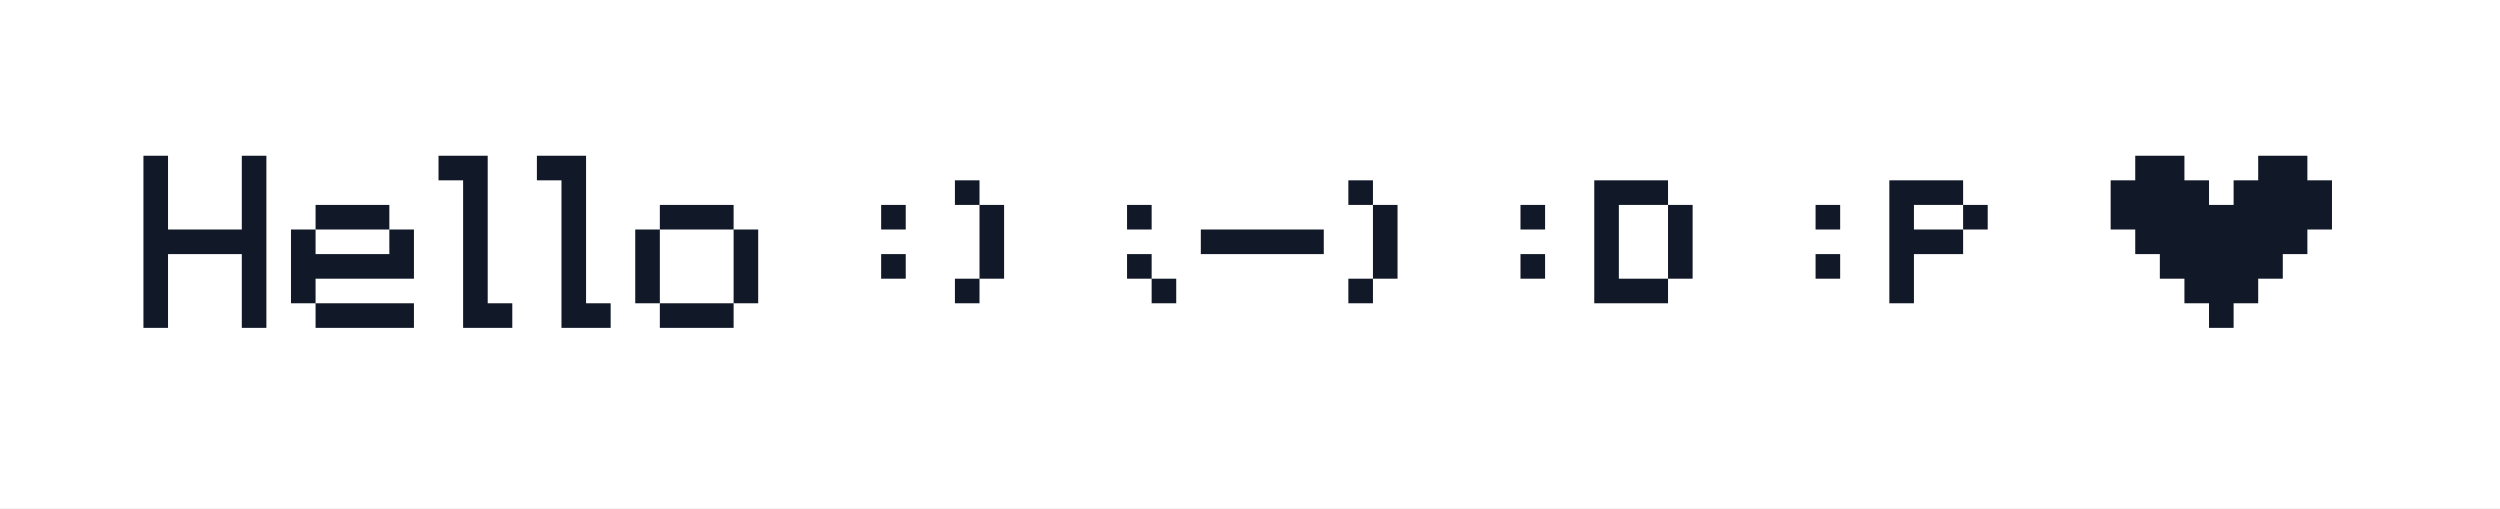
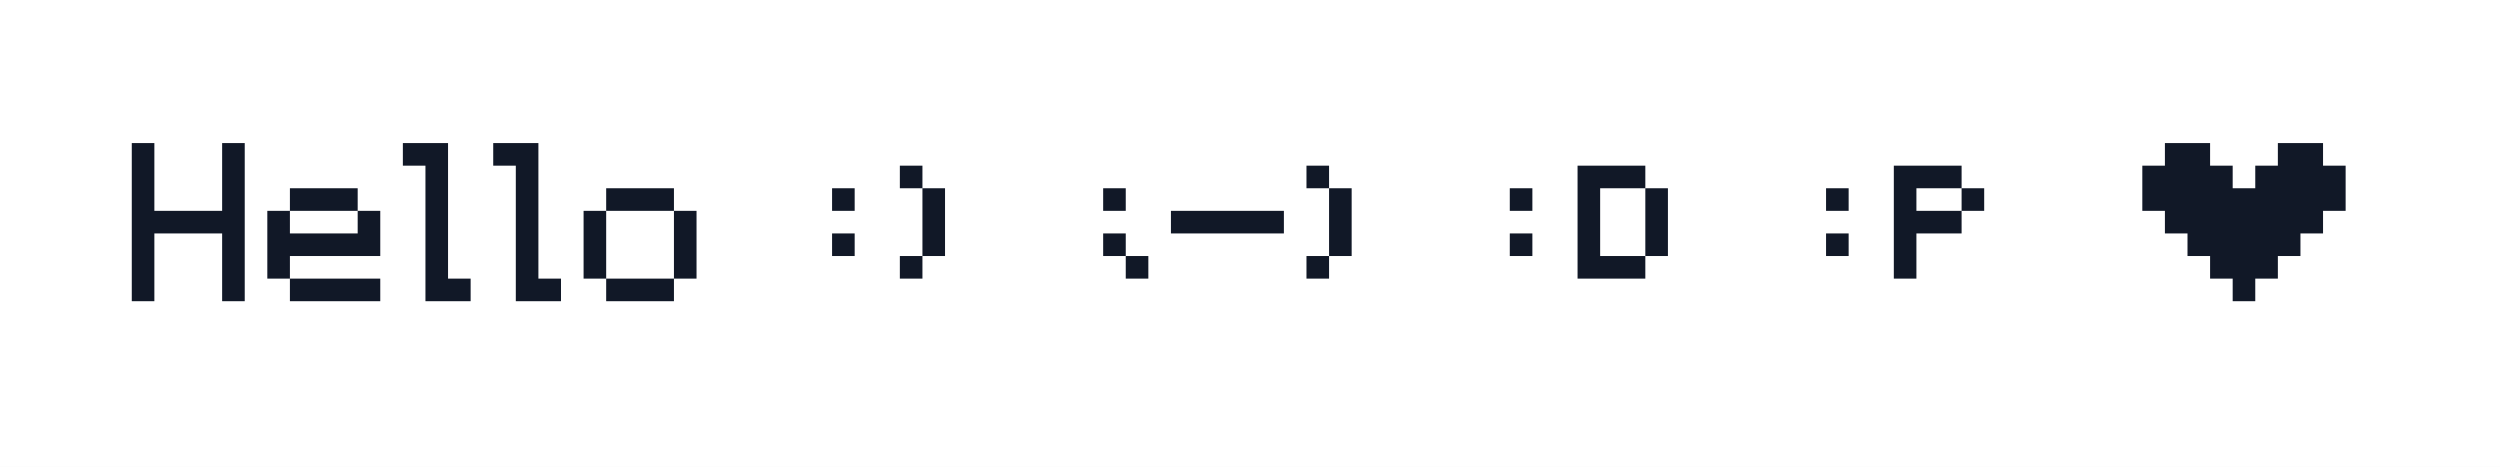
- <svg xmlns="http://www.w3.org/2000/svg" width="305" height="62" viewBox="0 0 305 62">
+ <svg xmlns="http://www.w3.org/2000/svg" width="332" height="62" viewBox="0 0 332 62">
  <rect width="100%" height="100%" fill="#ffffff" />
  <path d="M50 700H150V600V500V400H250H350H450V500V600V700H550V600V500V400V300V200V100V0H450V100V200V300H350H250H150V200V100V0H50V100V200V300V400V500V600Z" fill="#111827" transform="translate(16 40) scale(0.03 -0.03)" />
  <path d="M450 400H350H250H150V300H250H350H450ZM450 400H550V300V200H450H350H250H150V100H250H350H450H550V0H450H350H250H150V100H50V200V300V400H150V500H250H350H450Z" fill="#111827" transform="translate(34 40) scale(0.03 -0.03)" />
  <path d="M50 700H150H250V600V500V400V300V200V100H350V0H250H150V100V200V300V400V500V600H50Z" fill="#111827" transform="translate(52 40) scale(0.03 -0.03)" />
  <path d="M50 700H150H250V600V500V400V300V200V100H350V0H250H150V100V200V300V400V500V600H50Z" fill="#111827" transform="translate(64 40) scale(0.03 -0.03)" />
  <path d="M150 400V300V200V100H250H350H450V200V300V400H350H250ZM150 400V500H250H350H450V400H550V300V200V100H450V0H350H250H150V100H50V200V300V400Z" fill="#111827" transform="translate(76 40) scale(0.03 -0.03)" />
  <path d="" fill="#111827" transform="translate(94 40) scale(0.03 -0.03)" />
-   <path d="M350 600H450V500H550V400V300V200H450V100H350V200H450V300V400V500H350ZM50 300H150V200H50ZM50 500H150V400H50Z" fill="#111827" transform="translate(106 40) scale(0.03 -0.03)" />
-   <path d="" fill="#111827" transform="translate(124 40) scale(0.03 -0.03)" />
-   <path d="M950 600H1050V500H1150V400V300V200H1050V100H950V200H1050V300V400V500H950ZM350 400H450H550H650H750H850V300H750H650H550H450H350ZM50 300H150V200H250V100H150V200H50ZM50 500H150V400H50Z" fill="#111827" transform="translate(136 40) scale(0.03 -0.03)" />
-   <path d="" fill="#111827" transform="translate(172 40) scale(0.03 -0.03)" />
-   <path d="M450 500V400V300V200H550H650V300V400V500H550ZM350 600H450H550H650V500H750V400V300V200H650V100H550H450H350V200V300V400V500ZM50 300H150V200H50ZM50 500H150V400H50Z" fill="#111827" transform="translate(184 40) scale(0.03 -0.03)" />
-   <path d="" fill="#111827" transform="translate(208 40) scale(0.03 -0.03)" />
-   <path d="M450 500V400H550H650V500H550ZM350 600H450H550H650V500H750V400H650V300H550H450V200V100H350V200V300V400V500ZM50 300H150V200H50ZM50 500H150V400H50Z" fill="#111827" transform="translate(220 40) scale(0.03 -0.03)" />
-   <path d="" fill="#111827" transform="translate(244 40) scale(0.03 -0.03)" />
-   <path d="M50 600H150V700H250H350V600H450V500H550V600H650V700H750H850V600H950V500V400H850V300H750V200H650V100H550V0H450V100H350V200H250V300H150V400H50V500Z" fill="#111827" transform="translate(256 40) scale(0.03 -0.03)" />
+   <path d="M450 600H550V500H650V400V300V200H550V100H450V200H550V300V400V500H450ZM150 300H250V200H150ZM150 500H250V400H150Z" fill="#111827" transform="translate(106 40) scale(0.03 -0.03)" />
+   <path d="" fill="#111827" transform="translate(130 40) scale(0.03 -0.03)" />
+   <path d="M1050 600H1150V500H1250V400V300V200H1150V100H1050V200H1150V300V400V500H1050ZM450 400H550H650H750H850H950V300H850H750H650H550H450ZM150 300H250V200H350V100H250V200H150ZM150 500H250V400H150Z" fill="#111827" transform="translate(142 40) scale(0.03 -0.03)" />
+   <path d="" fill="#111827" transform="translate(184 40) scale(0.03 -0.03)" />
+   <path d="M550 500V400V300V200H650H750V300V400V500H650ZM450 600H550H650H750V500H850V400V300V200H750V100H650H550H450V200V300V400V500ZM150 300H250V200H150ZM150 500H250V400H150Z" fill="#111827" transform="translate(196 40) scale(0.03 -0.03)" />
+   <path d="" fill="#111827" transform="translate(226 40) scale(0.03 -0.03)" />
+   <path d="M550 500V400H650H750V500H650ZM450 600H550H650H750V500H850V400H750V300H650H550V200V100H450V200V300V400V500ZM150 300H250V200H150ZM150 500H250V400H150Z" fill="#111827" transform="translate(238 40) scale(0.03 -0.03)" />
+   <path d="" fill="#111827" transform="translate(268 40) scale(0.03 -0.03)" />
+   <path d="M150 600H250V700H350H450V600H550V500H650V600H750V700H850H950V600H1050V500V400H950V300H850V200H750V100H650V0H550V100H450V200H350V300H250V400H150V500Z" fill="#111827" transform="translate(280 40) scale(0.03 -0.03)" />
</svg>
